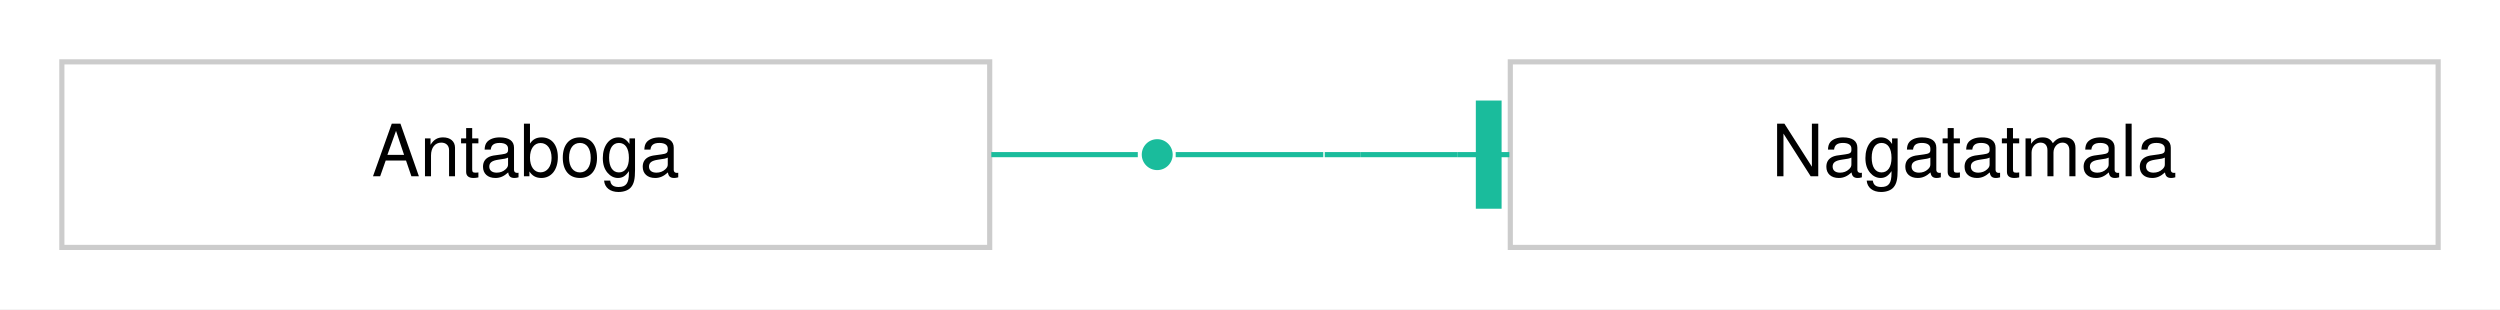
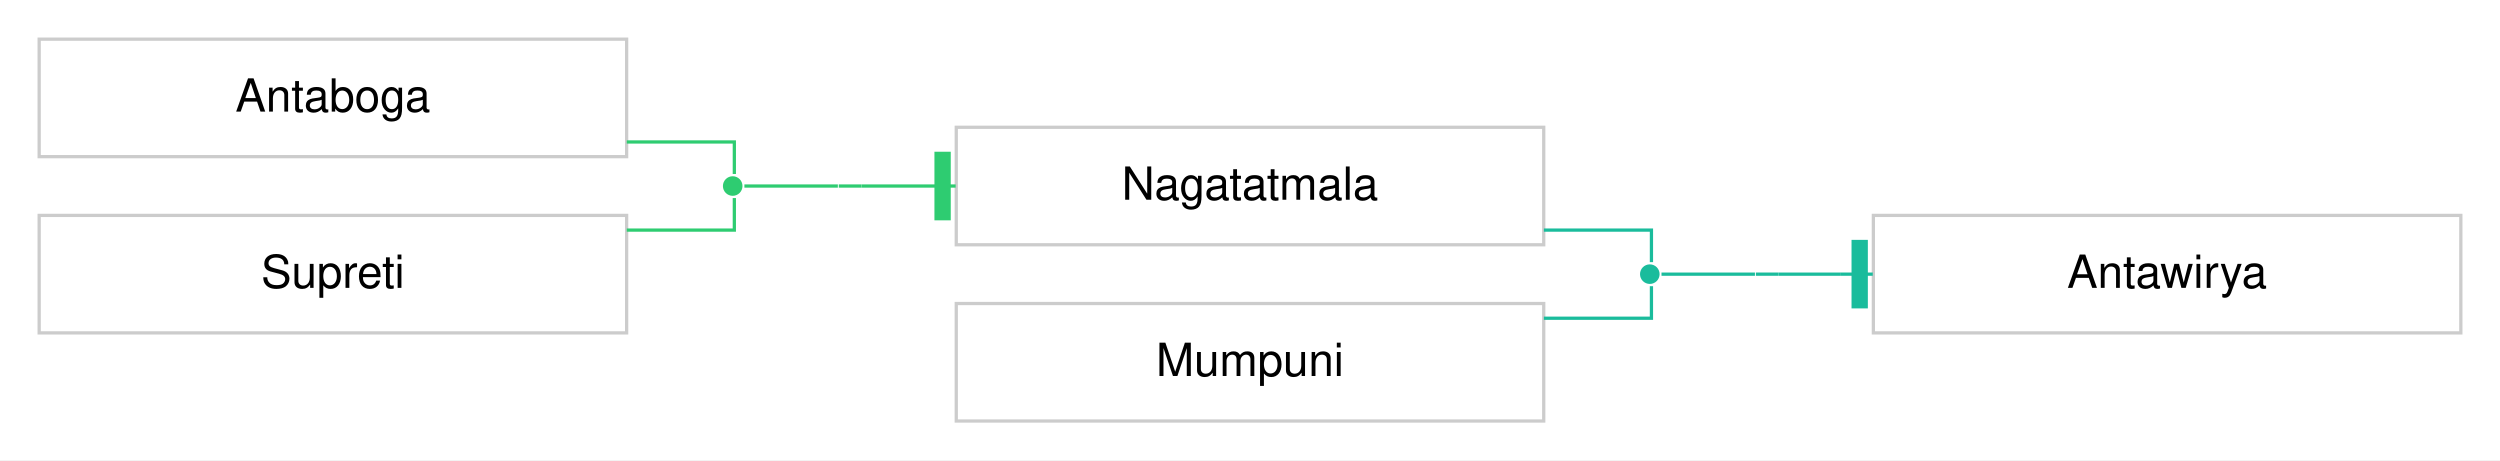
- <svg xmlns="http://www.w3.org/2000/svg" width="485pt" height="60pt" viewBox="0.00 0.00 485.00 60.00">
-   <g id="graph0" class="graph" transform="scale(1 1) rotate(0) translate(4 56)">
-     <polygon fill="white" stroke="none" points="-4,4 -4,-56 481,-56 481,4 -4,4" />
+ <svg xmlns="http://www.w3.org/2000/svg" width="766pt" height="141pt" viewBox="0.00 0.00 766.00 141.00">
+   <g id="graph0" class="graph" transform="scale(1 1) rotate(0) translate(4 137)">
+     <polygon fill="white" stroke="none" points="-4,4 -4,-137 762,-137 762,4 -4,4" />
    <g id="clust1" class="cluster" />
+     <g id="clust4" class="cluster" />
    <g id="node1" class="node">
-       <ellipse fill="#1abc9c" stroke="white" cx="220.5" cy="-26" rx="3.5" ry="3.5" />
+       <ellipse fill="#1abc9c" stroke="white" cx="501.5" cy="-53" rx="3.5" ry="3.5" />
+     </g>
+     <g id="node4" class="node">
+       <polygon fill="#1abc9c" stroke="#cccccc" stroke-width="0" points="541,-53.5 534,-53.5 534,-52.5 541,-52.5 541,-53.5" />
+     </g>
+     <g id="edge3" class="edge">
+       <path fill="none" stroke="#1abc9c" d="M505.083,-53C511.913,-53 526.732,-53 533.715,-53" />
+     </g>
+     <g id="node2" class="node">
+       <polygon fill="white" stroke="#cccccc" points="469,-98 289,-98 289,-62 469,-62 469,-98" />
+       <text text-anchor="middle" x="379" y="-75.8" font-family="Helvetica, Arial, sans-serif" font-size="14.00">Nagatatmala</text>
+     </g>
+     <g id="edge1" class="edge">
+       <path fill="none" stroke="#1abc9c" d="M469.038,-66.5C487.794,-66.5 502,-66.5 502,-66.5 502,-66.5 502,-60.686 502,-56.689" />
    </g>
    <g id="node3" class="node">
-       <polygon fill="#1abc9c" stroke="#cccccc" stroke-width="0" points="260,-26.5 253,-26.5 253,-25.5 260,-25.5 260,-26.5" />
+       <polygon fill="white" stroke="#cccccc" points="469,-44 289,-44 289,-8 469,-8 469,-44" />
+       <text text-anchor="middle" x="379" y="-21.8" font-family="Helvetica, Arial, sans-serif" font-size="14.00">Mumpuni</text>
    </g>
    <g id="edge2" class="edge">
-       <path fill="none" stroke="#1abc9c" d="M224.083,-26C230.913,-26 245.732,-26 252.715,-26" />
+       <path fill="none" stroke="#1abc9c" d="M469.038,-39.5C487.794,-39.5 502,-39.5 502,-39.5 502,-39.5 502,-45.314 502,-49.311" />
    </g>
-     <g id="node2" class="node">
-       <polygon fill="white" stroke="#cccccc" points="188,-44 8,-44 8,-8 188,-8 188,-44" />
-       <text text-anchor="middle" x="98" y="-21.8" font-family="Helvetica, Arial, sans-serif" font-size="14.00">Antaboga</text>
+     <g id="node5" class="node">
+       <polygon fill="white" stroke="#cccccc" points="750,-71 570,-71 570,-35 750,-35 750,-71" />
+       <text text-anchor="middle" x="660" y="-48.8" font-family="Helvetica, Arial, sans-serif" font-size="14.00">Antawirya</text>
    </g>
-     <g id="edge1" class="edge">
-       <path fill="none" stroke="#1abc9c" d="M188.315,-26C200.938,-26 211.417,-26 216.733,-26" />
+     <g id="edge4" class="edge">
+       <path fill="none" stroke="#1abc9c" d="M541.034,-53C541.034,-53 559.811,-53 559.811,-53" />
+       <polygon fill="#1abc9c" stroke="#1abc9c" points="567.81,-43 567.811,-63 563.811,-63 563.81,-43 567.81,-43" />
+       <polyline fill="none" stroke="#1abc9c" points="569.811,-53 559.811,-53 " />
    </g>
-     <g id="node4" class="node">
-       <polygon fill="white" stroke="#cccccc" points="469,-44 289,-44 289,-8 469,-8 469,-44" />
-       <text text-anchor="middle" x="379" y="-21.8" font-family="Helvetica, Arial, sans-serif" font-size="14.00">Nagatatmala</text>
+     <g id="node6" class="node">
+       <ellipse fill="#2ecc71" stroke="white" cx="220.5" cy="-80" rx="3.5" ry="3.5" />
    </g>
-     <g id="edge3" class="edge">
-       <path fill="none" stroke="#1abc9c" d="M260.034,-26C260.034,-26 278.811,-26 278.811,-26" />
-       <polygon fill="#1abc9c" stroke="#1abc9c" points="286.81,-16 286.811,-36 282.811,-36 282.81,-16 286.81,-16" />
-       <polyline fill="none" stroke="#1abc9c" points="288.811,-26 278.811,-26 " />
+     <g id="node9" class="node">
+       <polygon fill="#2ecc71" stroke="#cccccc" stroke-width="0" points="260,-80.5 253,-80.5 253,-79.5 260,-79.5 260,-80.5" />
+     </g>
+     <g id="edge7" class="edge">
+       <path fill="none" stroke="#2ecc71" d="M224.083,-80C230.913,-80 245.732,-80 252.715,-80" />
+     </g>
+     <g id="node7" class="node">
+       <polygon fill="white" stroke="#cccccc" points="188,-125 8,-125 8,-89 188,-89 188,-125" />
+       <text text-anchor="middle" x="98" y="-102.8" font-family="Helvetica, Arial, sans-serif" font-size="14.00">Antaboga</text>
+     </g>
+     <g id="edge5" class="edge">
+       <path fill="none" stroke="#2ecc71" d="M188.038,-93.5C206.794,-93.5 221,-93.5 221,-93.5 221,-93.5 221,-87.686 221,-83.689" />
+     </g>
+     <g id="node8" class="node">
+       <polygon fill="white" stroke="#cccccc" points="188,-71 8,-71 8,-35 188,-35 188,-71" />
+       <text text-anchor="middle" x="98" y="-48.8" font-family="Helvetica, Arial, sans-serif" font-size="14.00">Supreti</text>
+     </g>
+     <g id="edge6" class="edge">
+       <path fill="none" stroke="#2ecc71" d="M188.038,-66.5C206.794,-66.5 221,-66.5 221,-66.5 221,-66.5 221,-72.314 221,-76.311" />
+     </g>
+     <g id="edge8" class="edge">
+       <path fill="none" stroke="#2ecc71" d="M260.034,-80C260.034,-80 278.811,-80 278.811,-80" />
+       <polygon fill="#2ecc71" stroke="#2ecc71" points="286.81,-70 286.811,-90 282.811,-90 282.81,-70 286.81,-70" />
+       <polyline fill="none" stroke="#2ecc71" points="288.811,-80 278.811,-80 " />
    </g>
  </g>
</svg>
